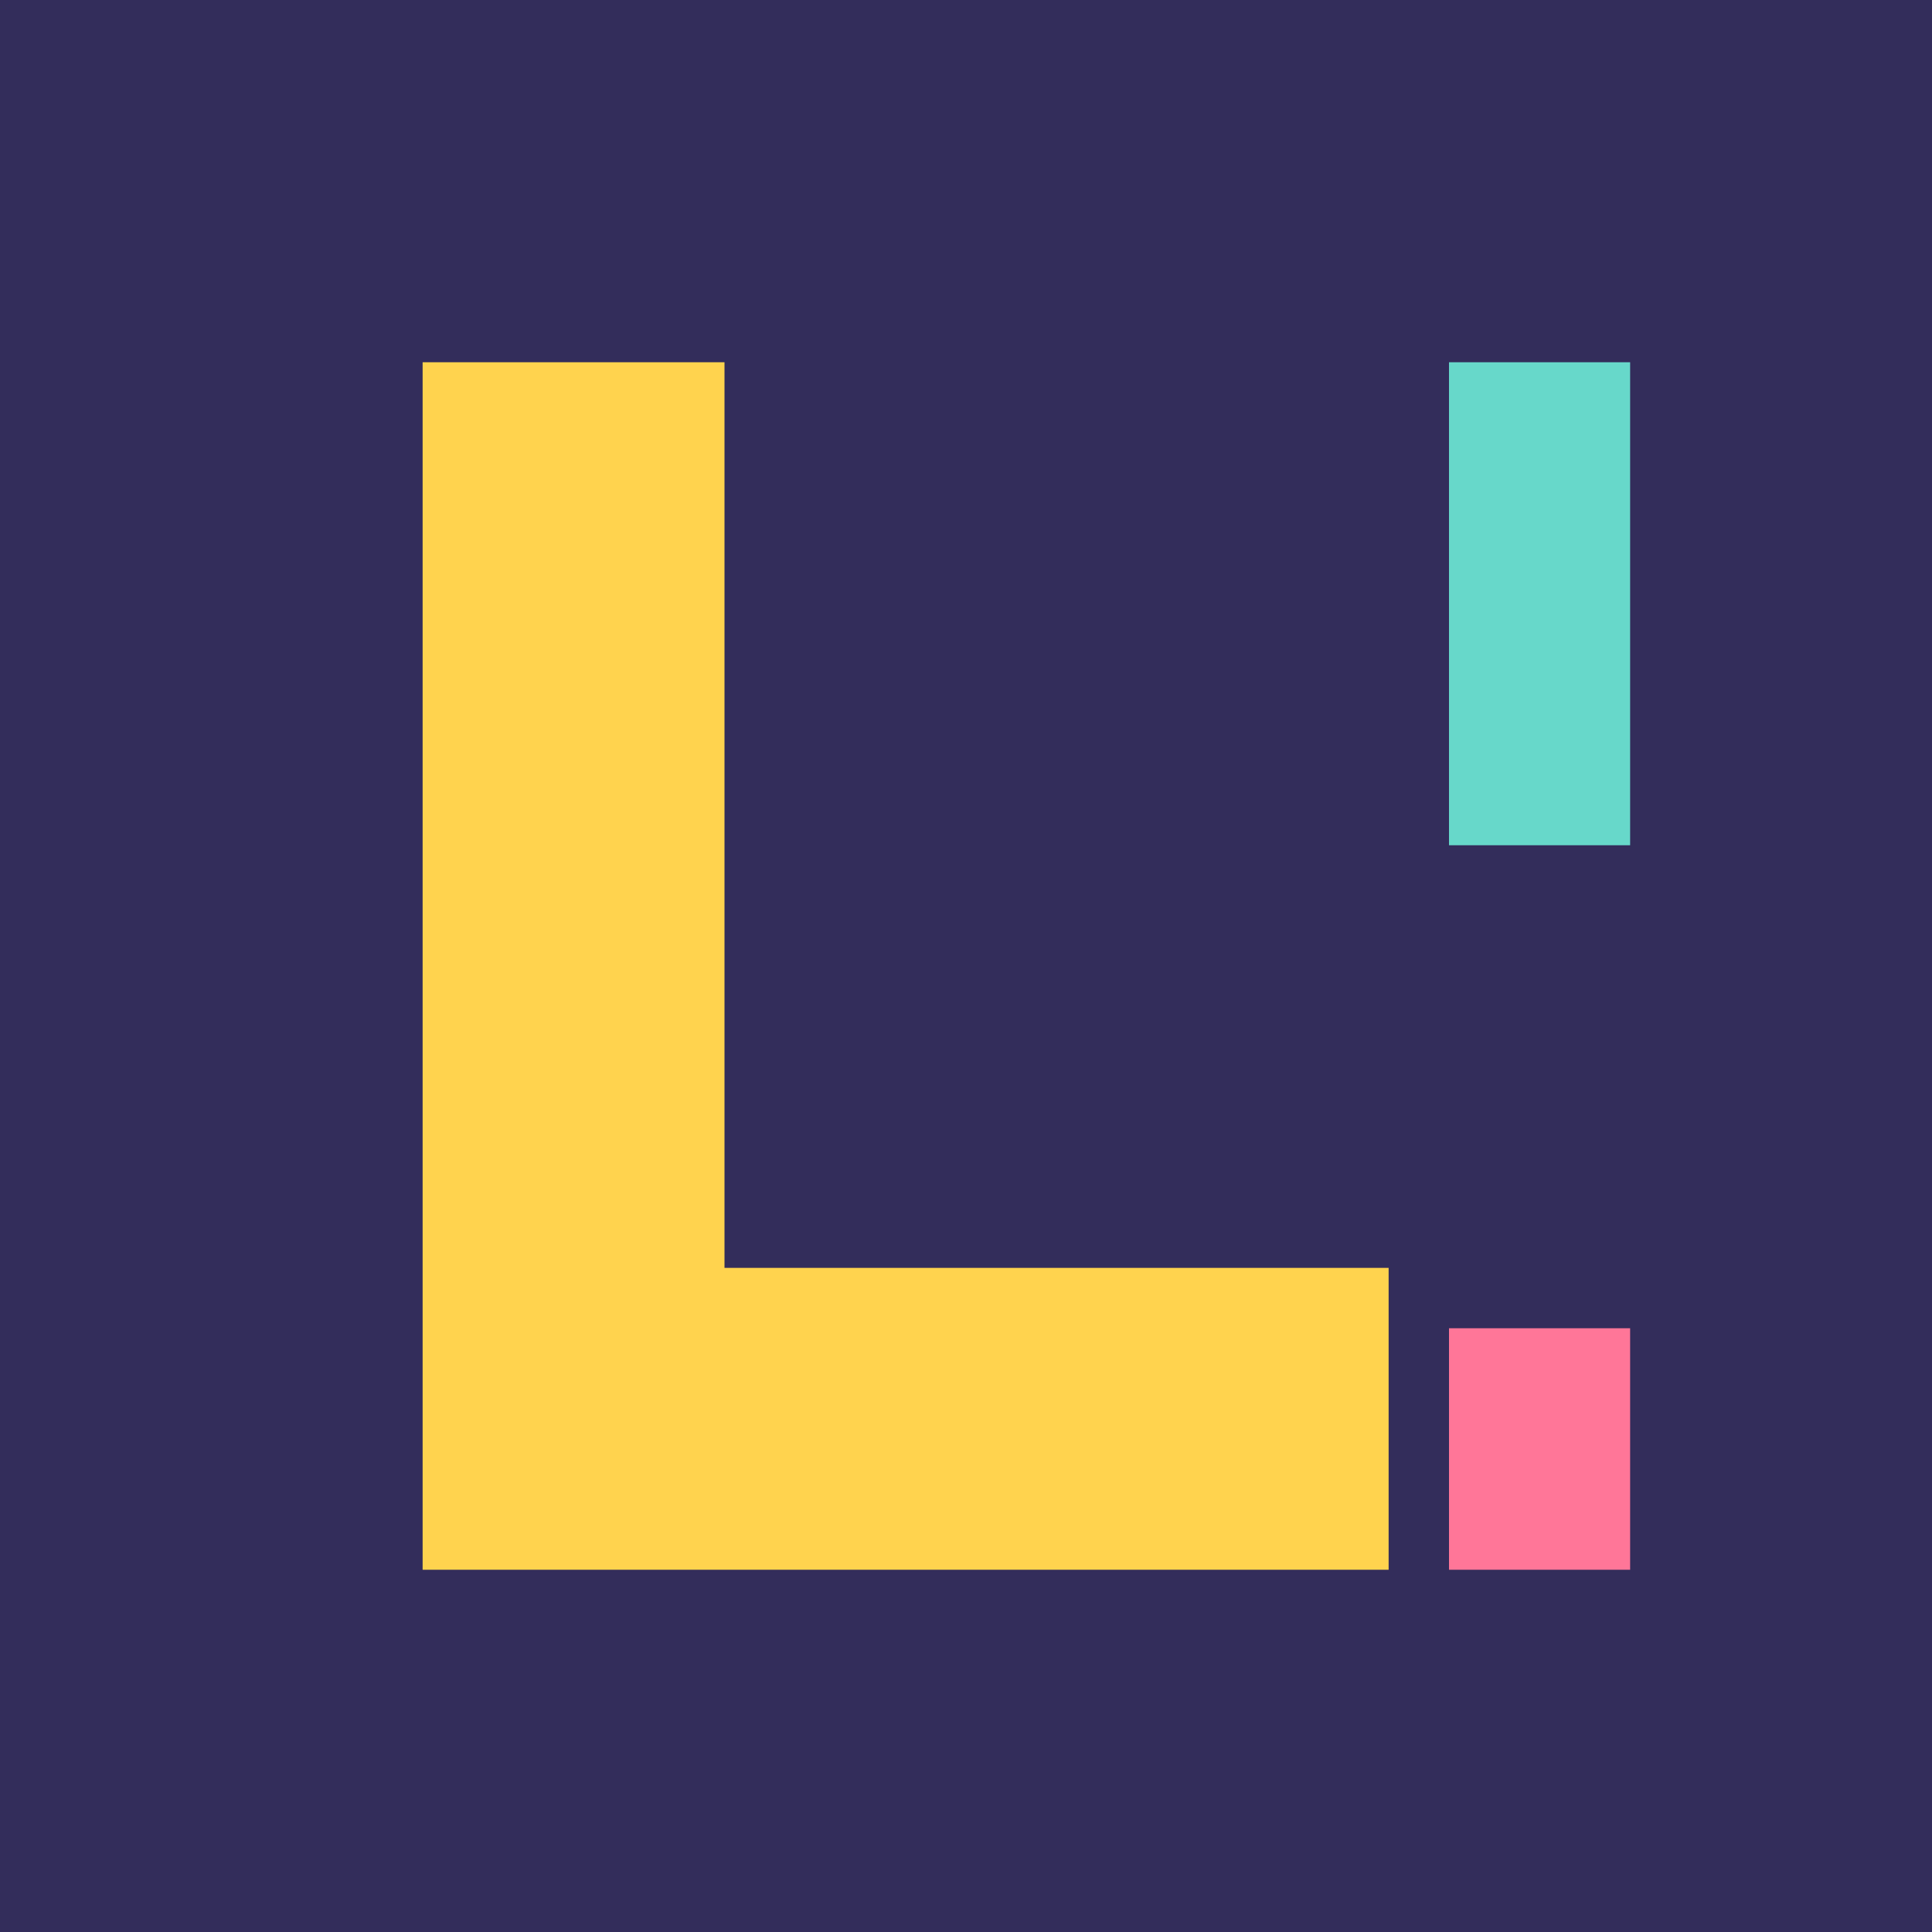
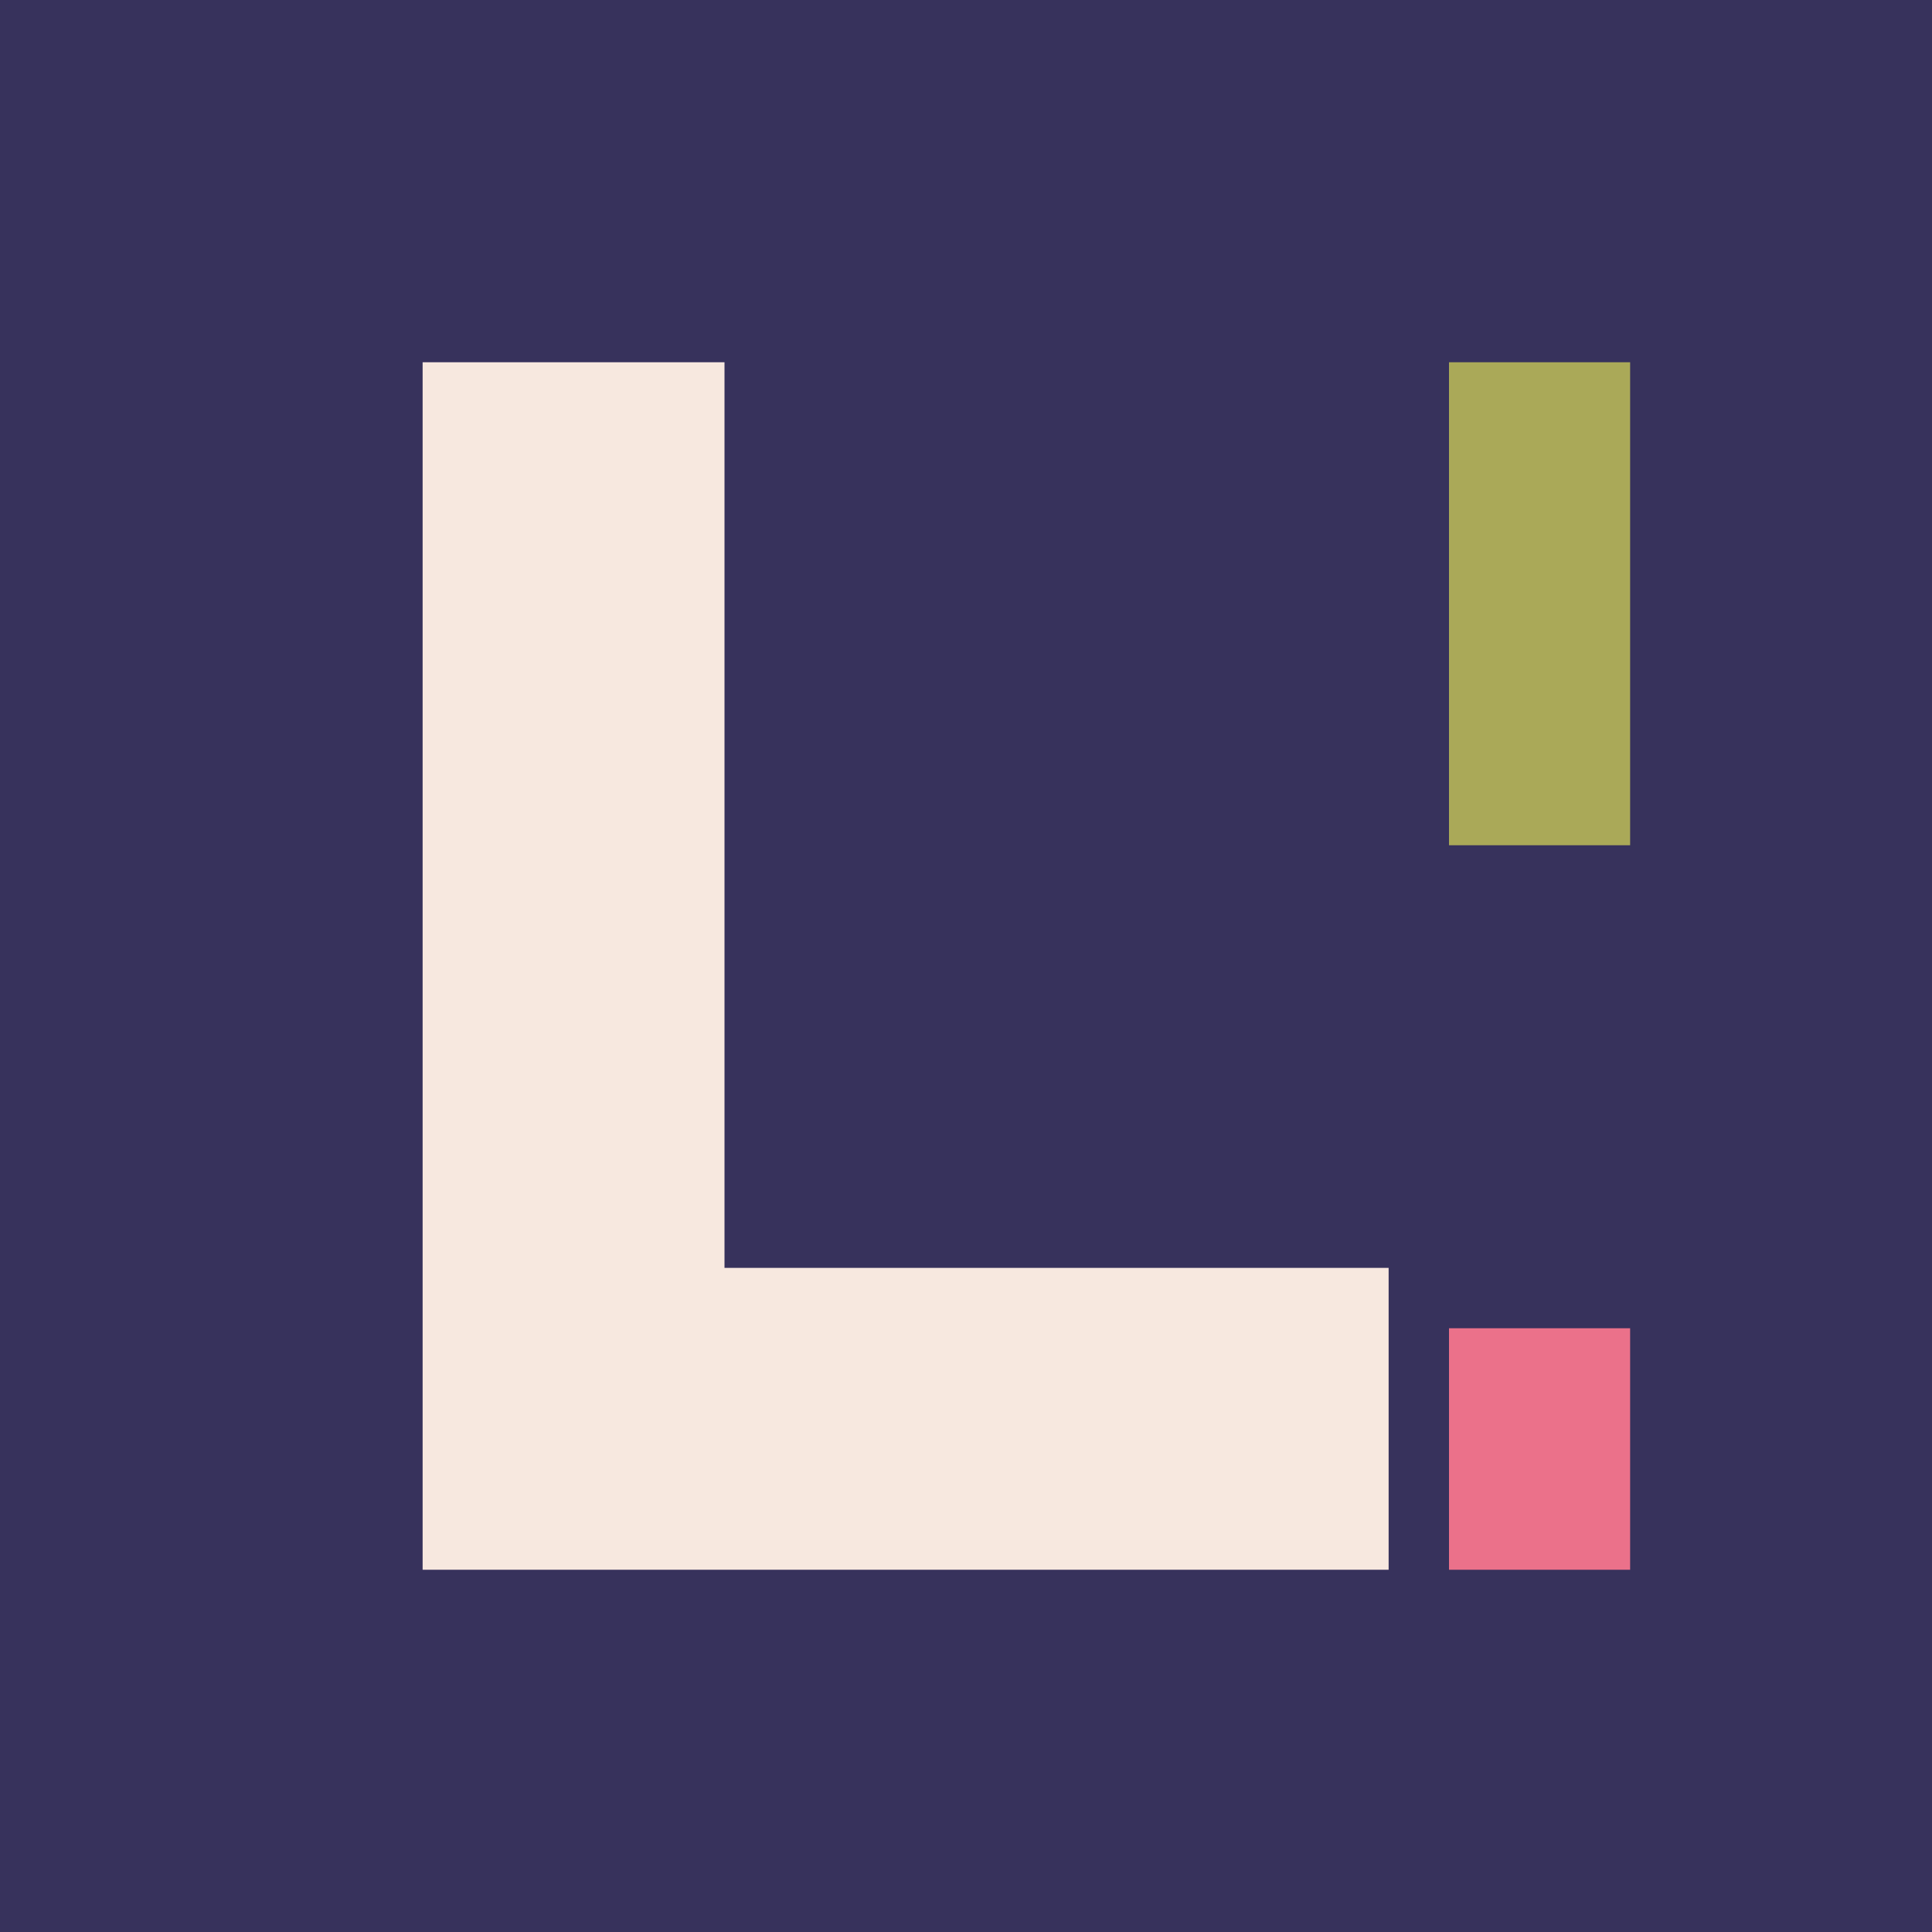
<svg xmlns="http://www.w3.org/2000/svg" viewBox="0 0 32 32">
-   <rect width="32" height="32" fill="#332d5b" />
-   <path d="M7 6h5v15h11v5H7z" fill="#ffd34e" />
-   <rect x="24" y="22" width="3" height="4" fill="#ff7698" />
-   <rect x="24" y="6" width="3" height="8" fill="#67d8ca" />
+   <rect width="32" height="32" fill="#37325c" />
+   <path d="M7 6h5v15h11v5H7z" fill="#f7e8df" />
+   <rect x="24" y="22" width="3" height="4" fill="#eb718a" />
+   <rect x="24" y="6" width="3" height="8" fill="#aaa958" />
</svg>
